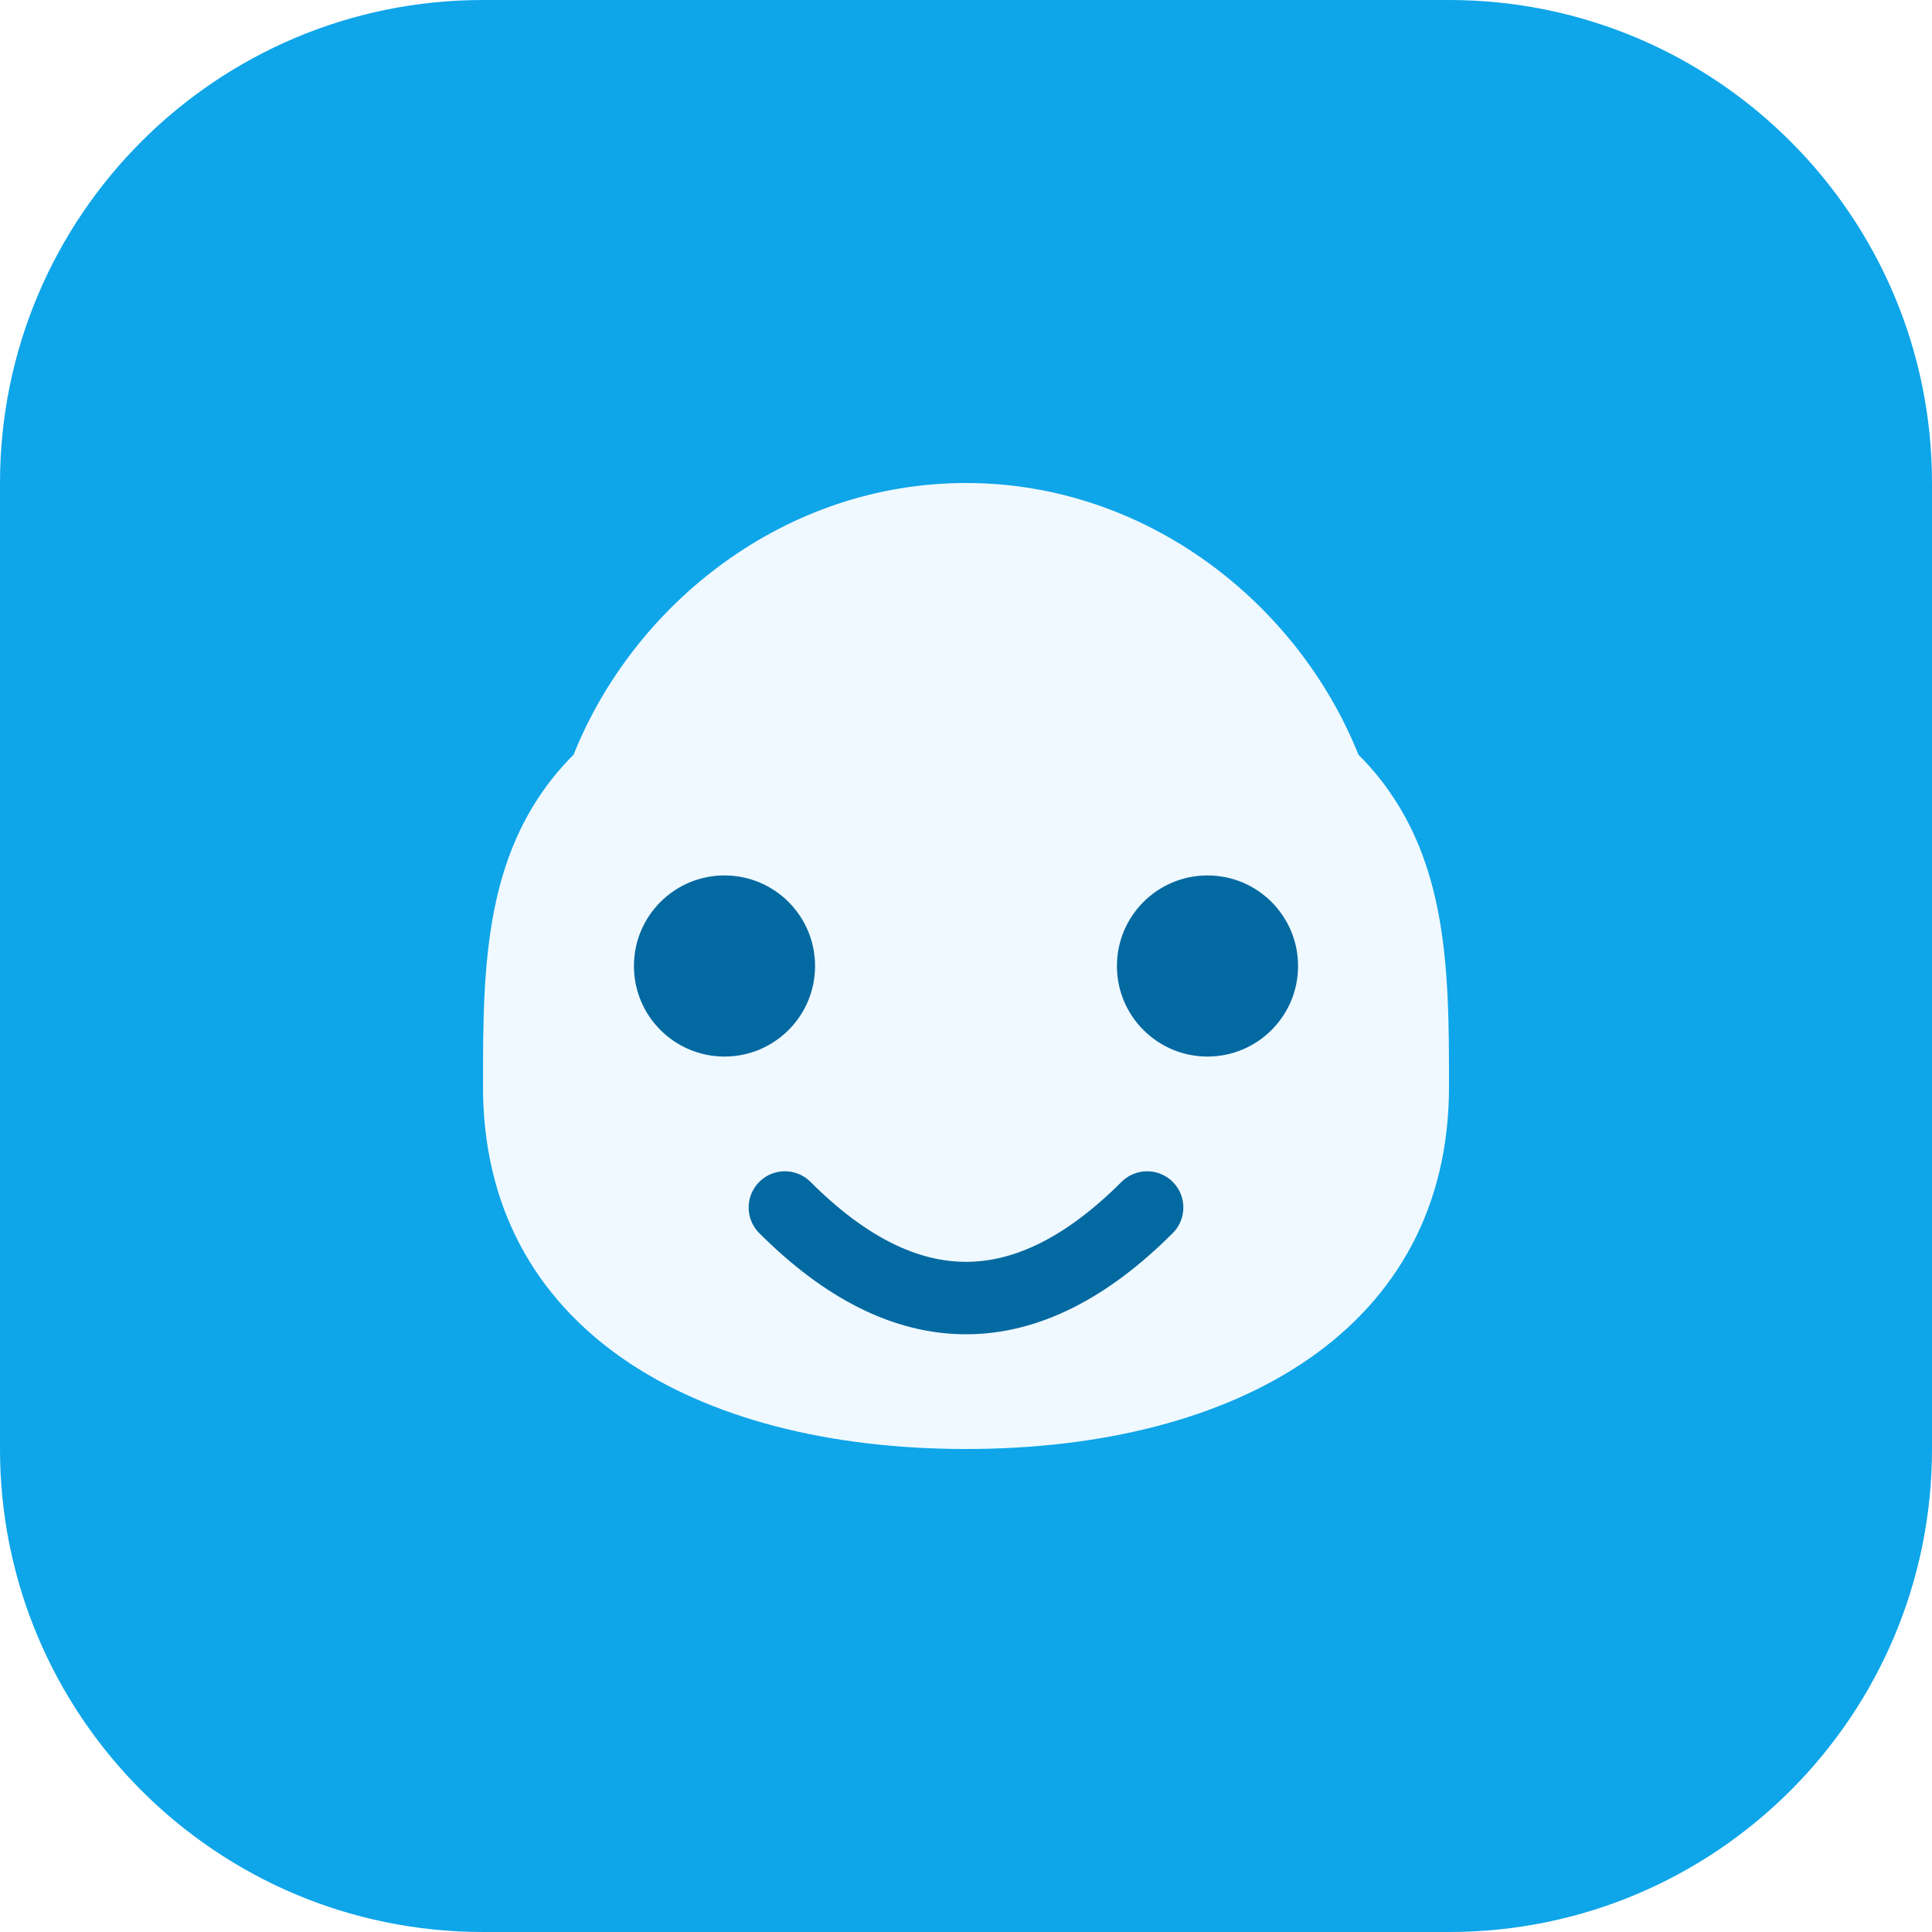
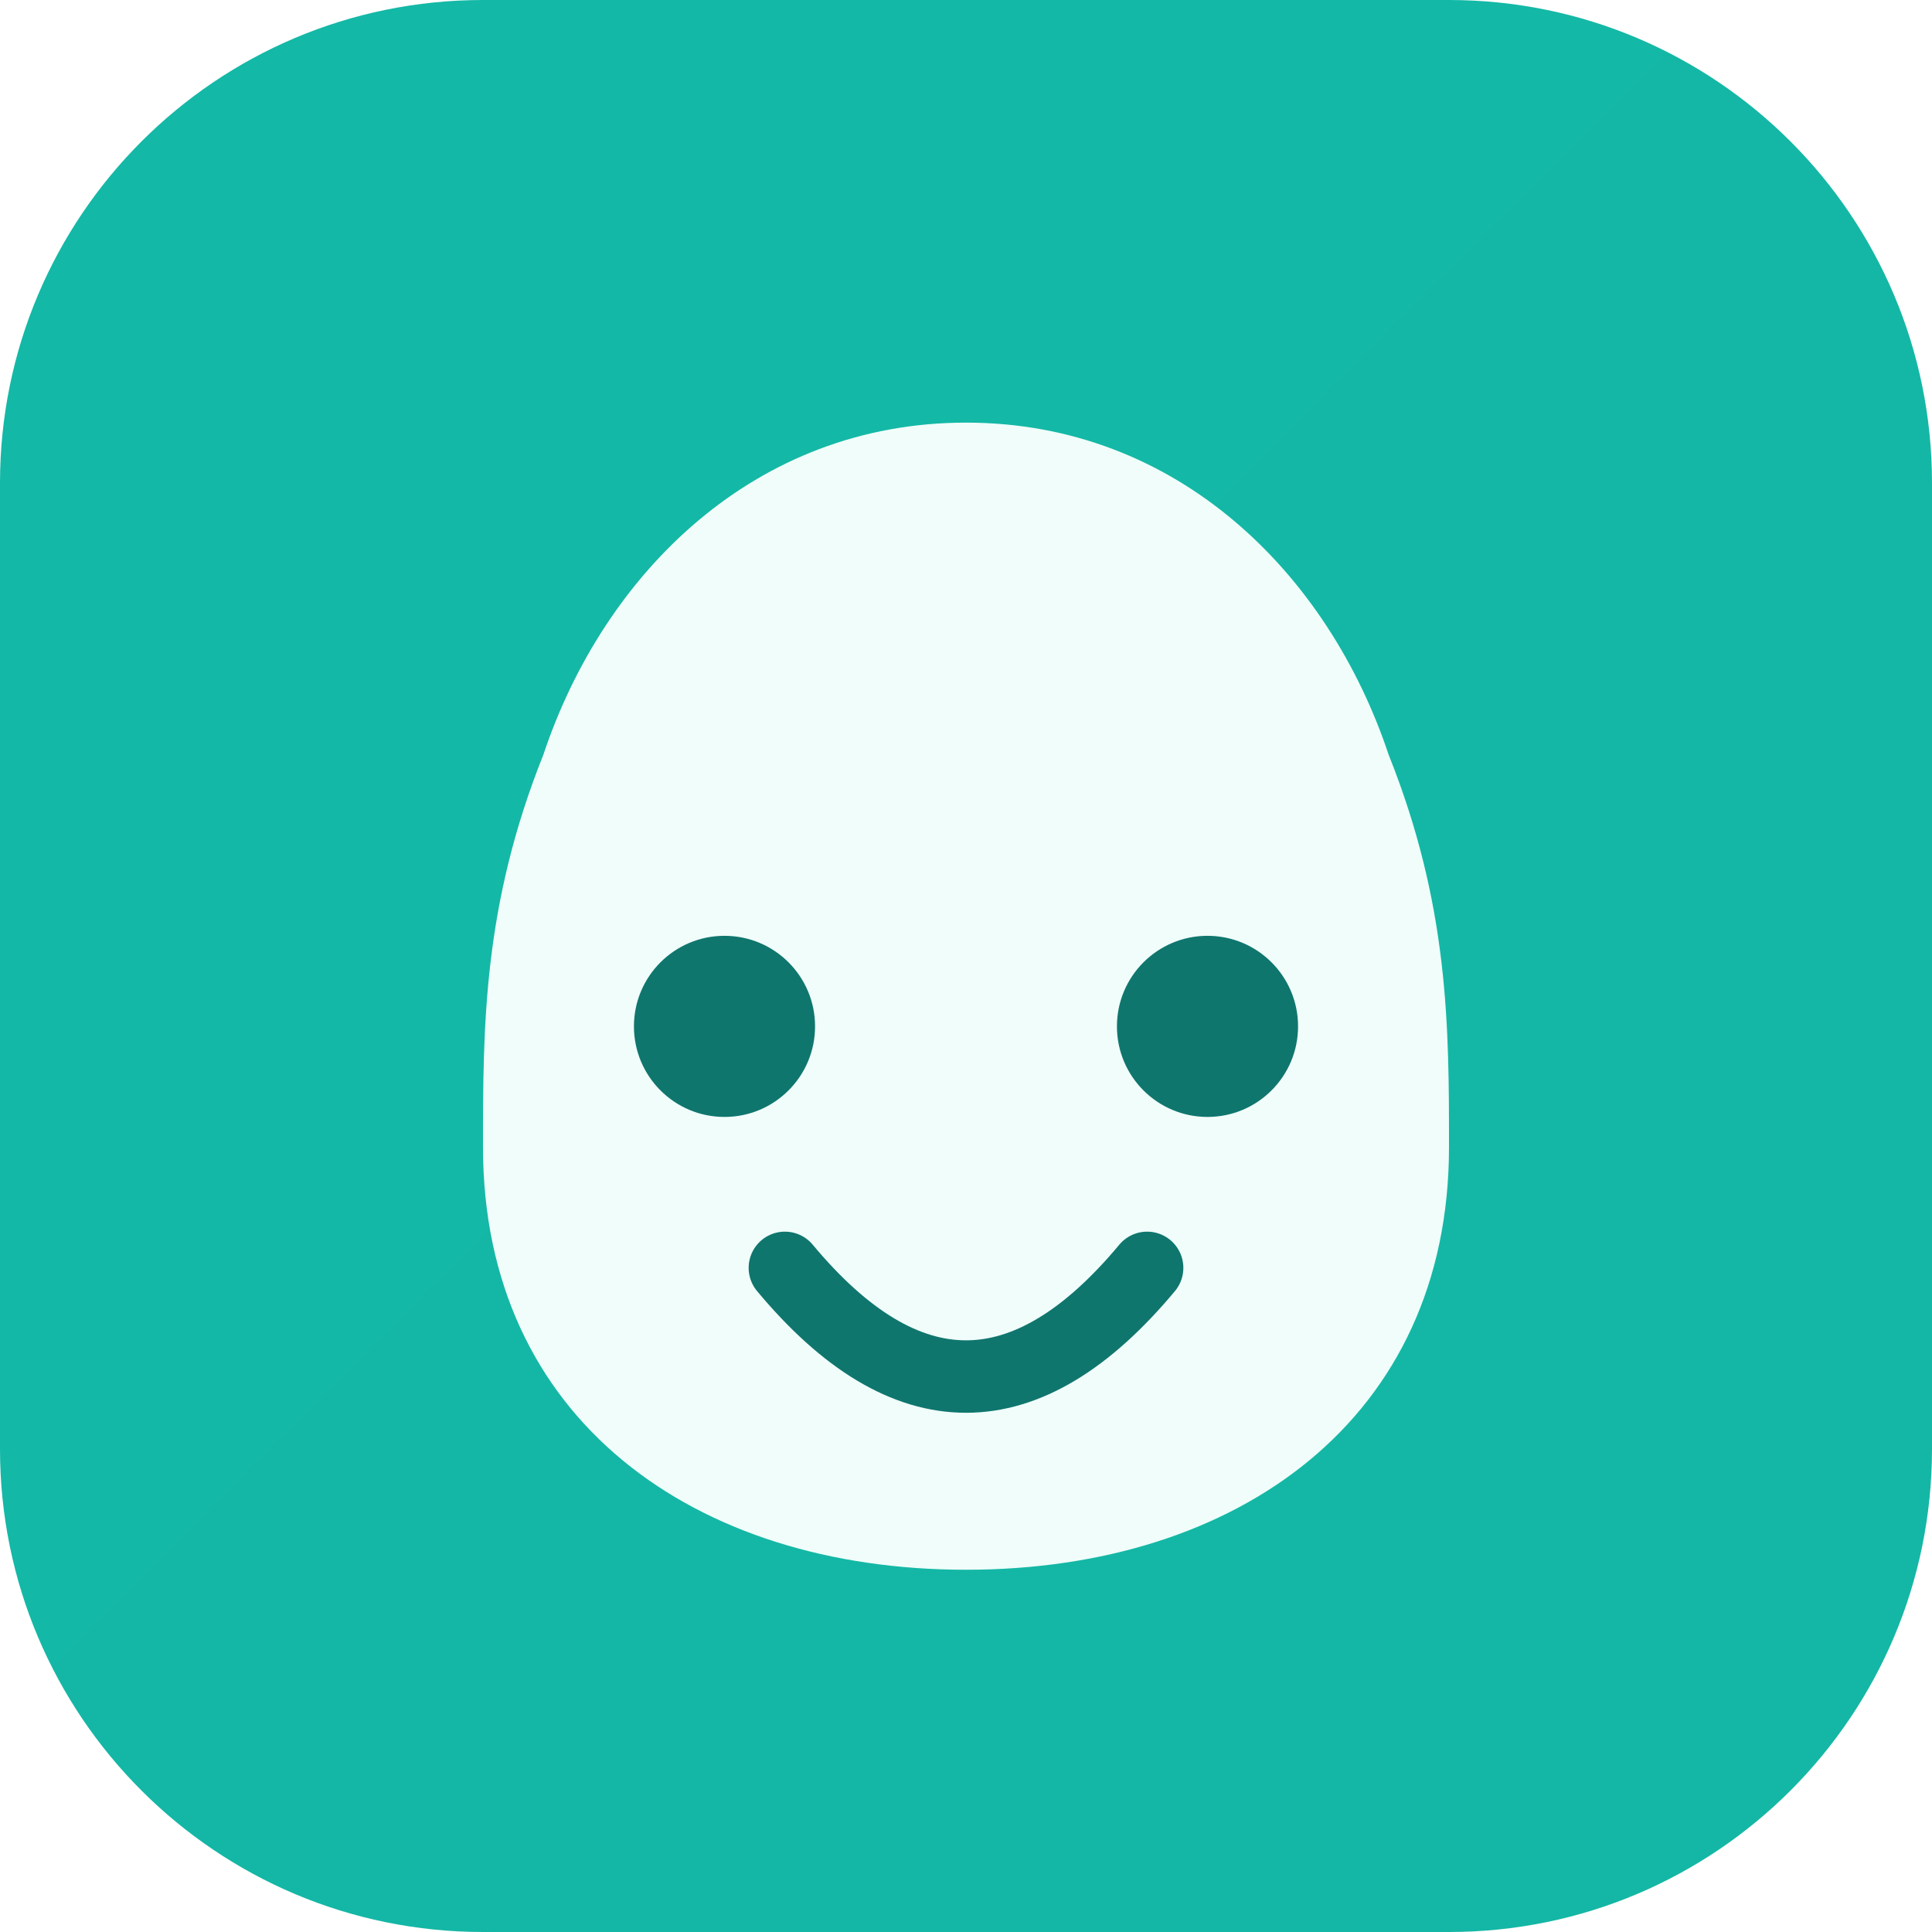
<svg xmlns="http://www.w3.org/2000/svg" viewBox="0 0 32 32" fill="none">
-   <rect width="32" height="32" rx="8" fill="#0ea5e9" />
-   <path d="M16 8c-3 0-5.5 2-6.5 4.5C8 14 8 16 8 18c0 4 3.5 6 8 6s8-2 8-6c0-2 0-4-1.5-5.5C21.5 10 19 8 16 8z" fill="#f0f9ff" />
-   <circle cx="12" cy="16" r="1.5" fill="#0369a1" />
-   <circle cx="20" cy="16" r="1.5" fill="#0369a1" />
-   <path d="M13 20c1 1 2 1.5 3 1.5s2-.5 3-1.5" stroke="#0369a1" stroke-width="1.2" stroke-linecap="round" />
+   <rect width="32" height="32" rx="8" fill="url(#g)" />
+   <defs>
+     <linearGradient id="g" x1="0" y1="0" x2="32" y2="32">
+       <stop stop-color="#14b8a6" />
+       <stop offset="1" stop-color="#0d9488" />
+     </linearGradient>
+   </defs>
+   <path d="M16 7c-3.5 0-6 2.5-7 5.5C8 15 8 17 8 19c0 4.5 3.5 7 8 7s8-2.5 8-7c0-2 0-4-1-6.5C22 9.5 19.5 7 16 7z" fill="#f0fdfa" />
+   <circle cx="12" cy="17" r="1.5" fill="#0f766e" />
+   <circle cx="20" cy="17" r="1.5" fill="#0f766e" />
+   <path d="M13 21c1 1.2 2 1.8 3 1.8s2-.6 3-1.8" stroke="#0f766e" stroke-width="1.2" stroke-linecap="round" />
</svg>
